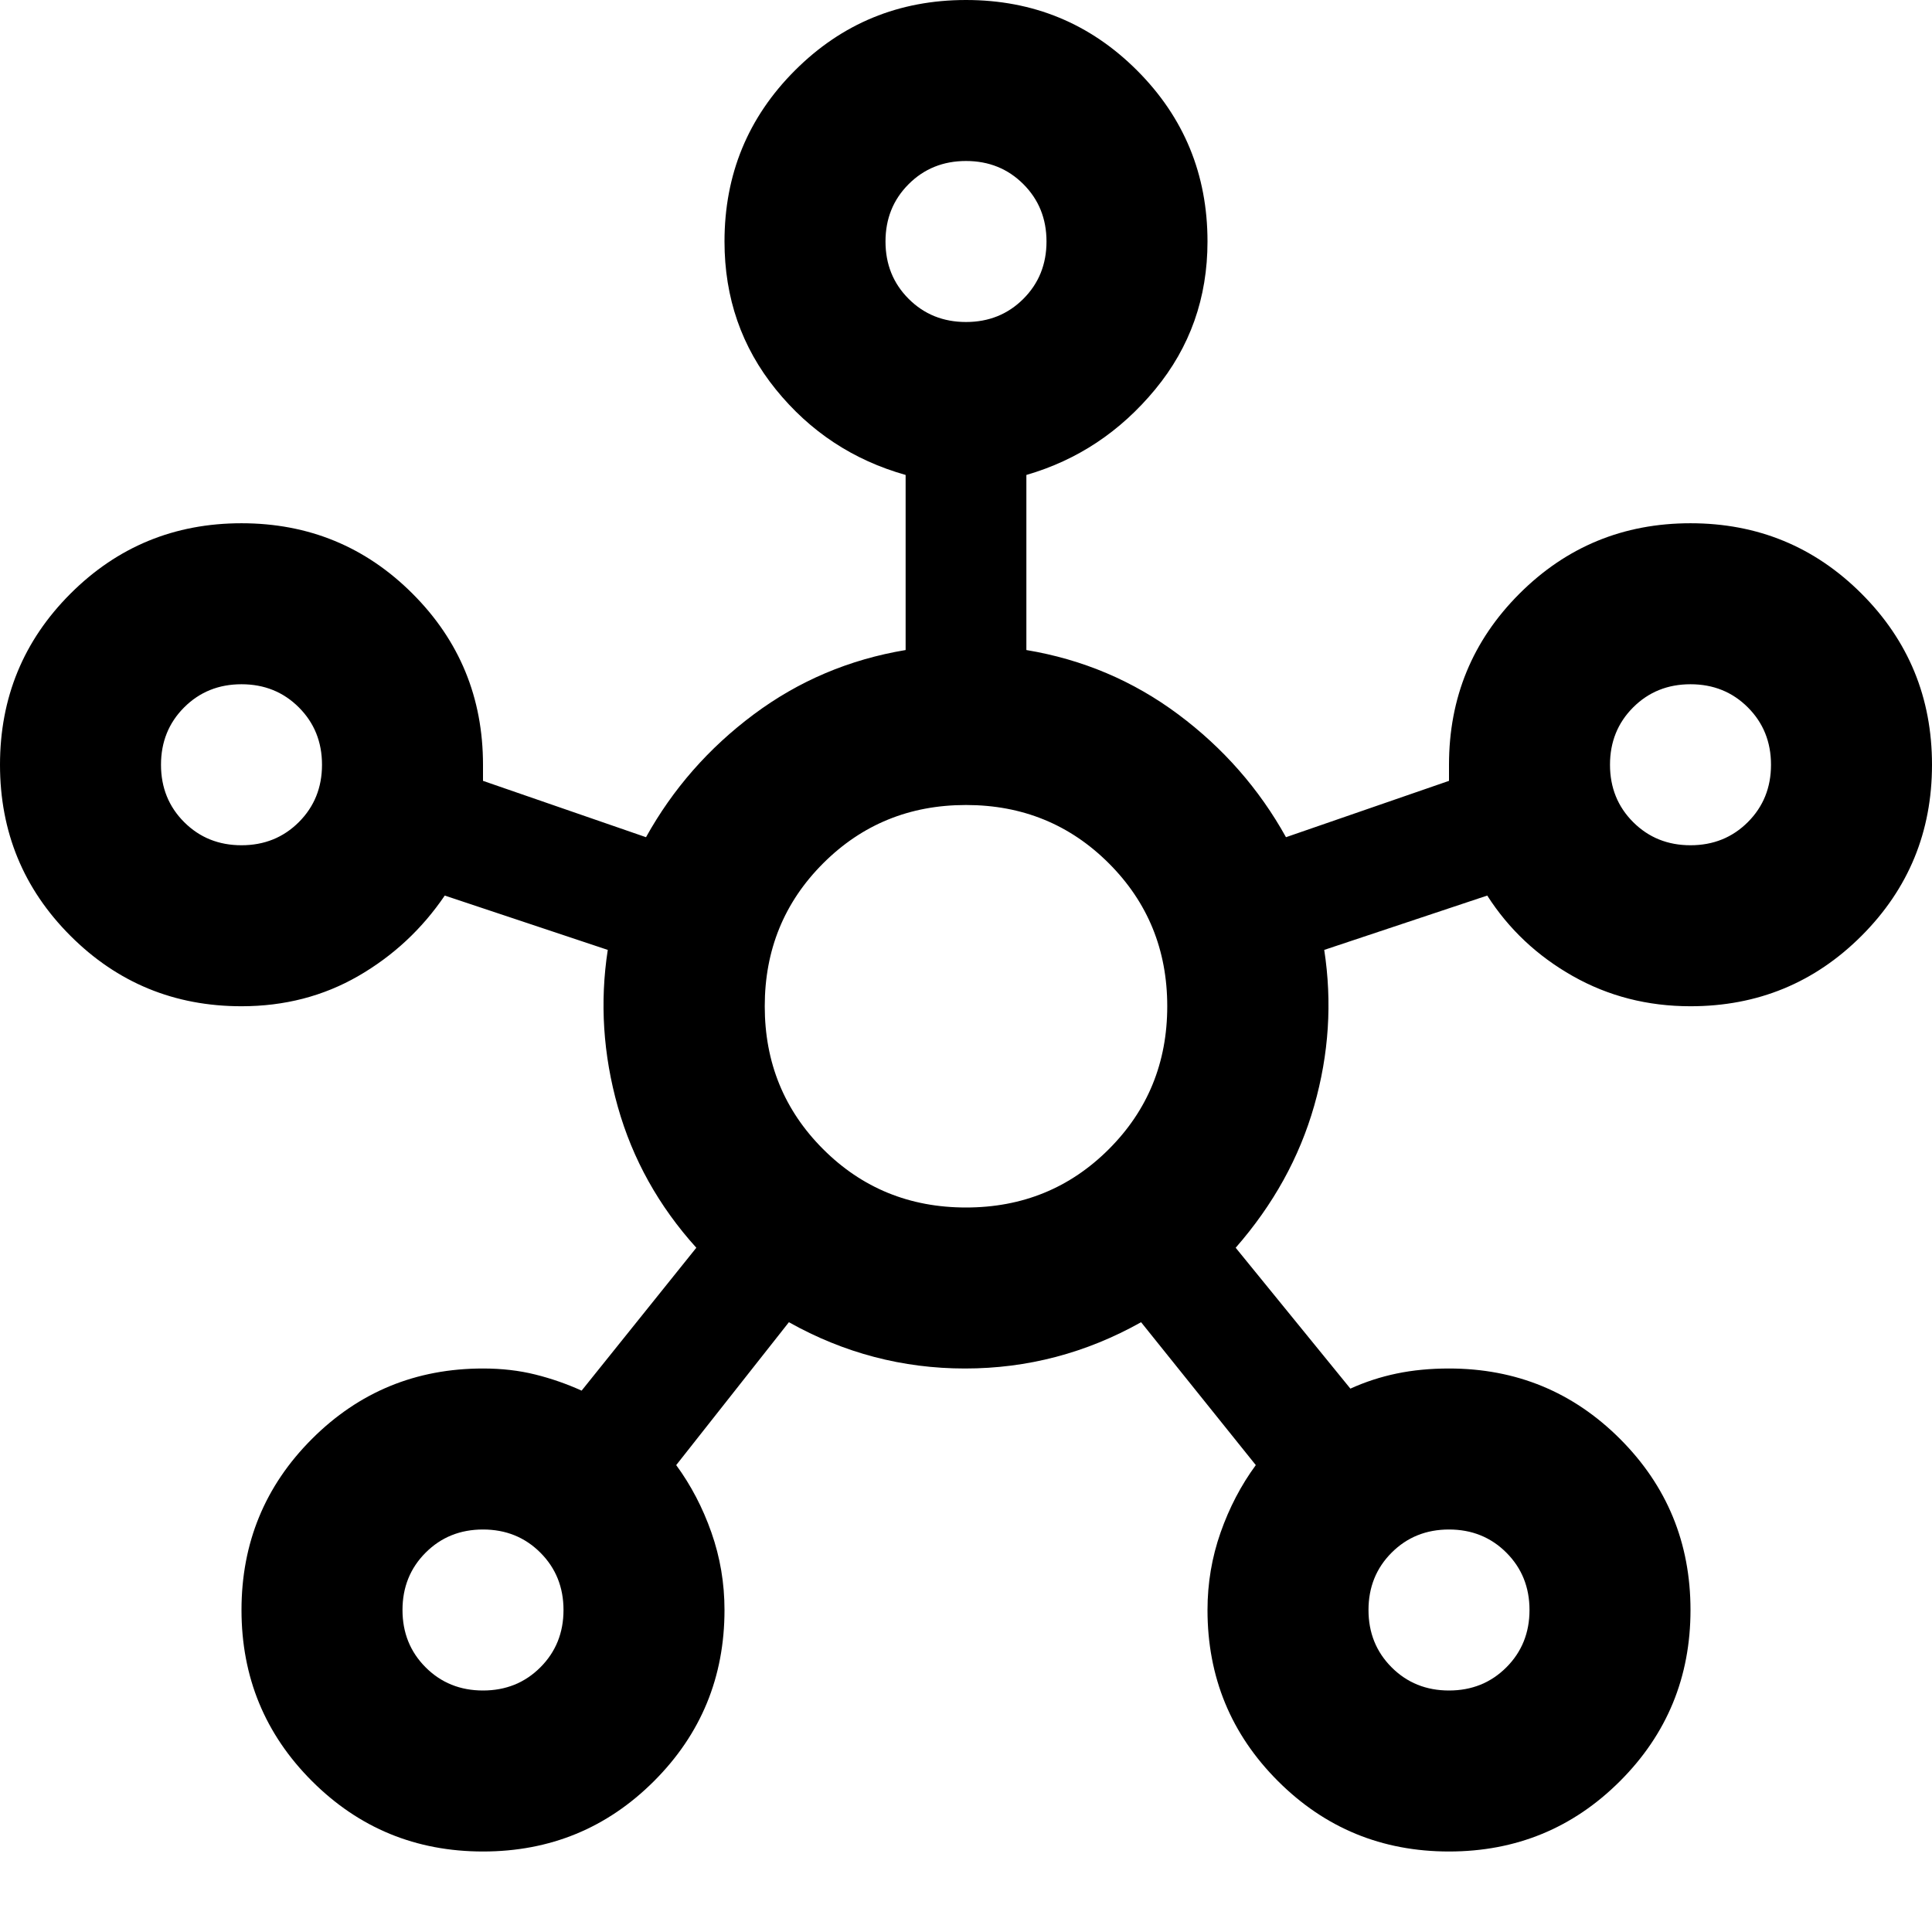
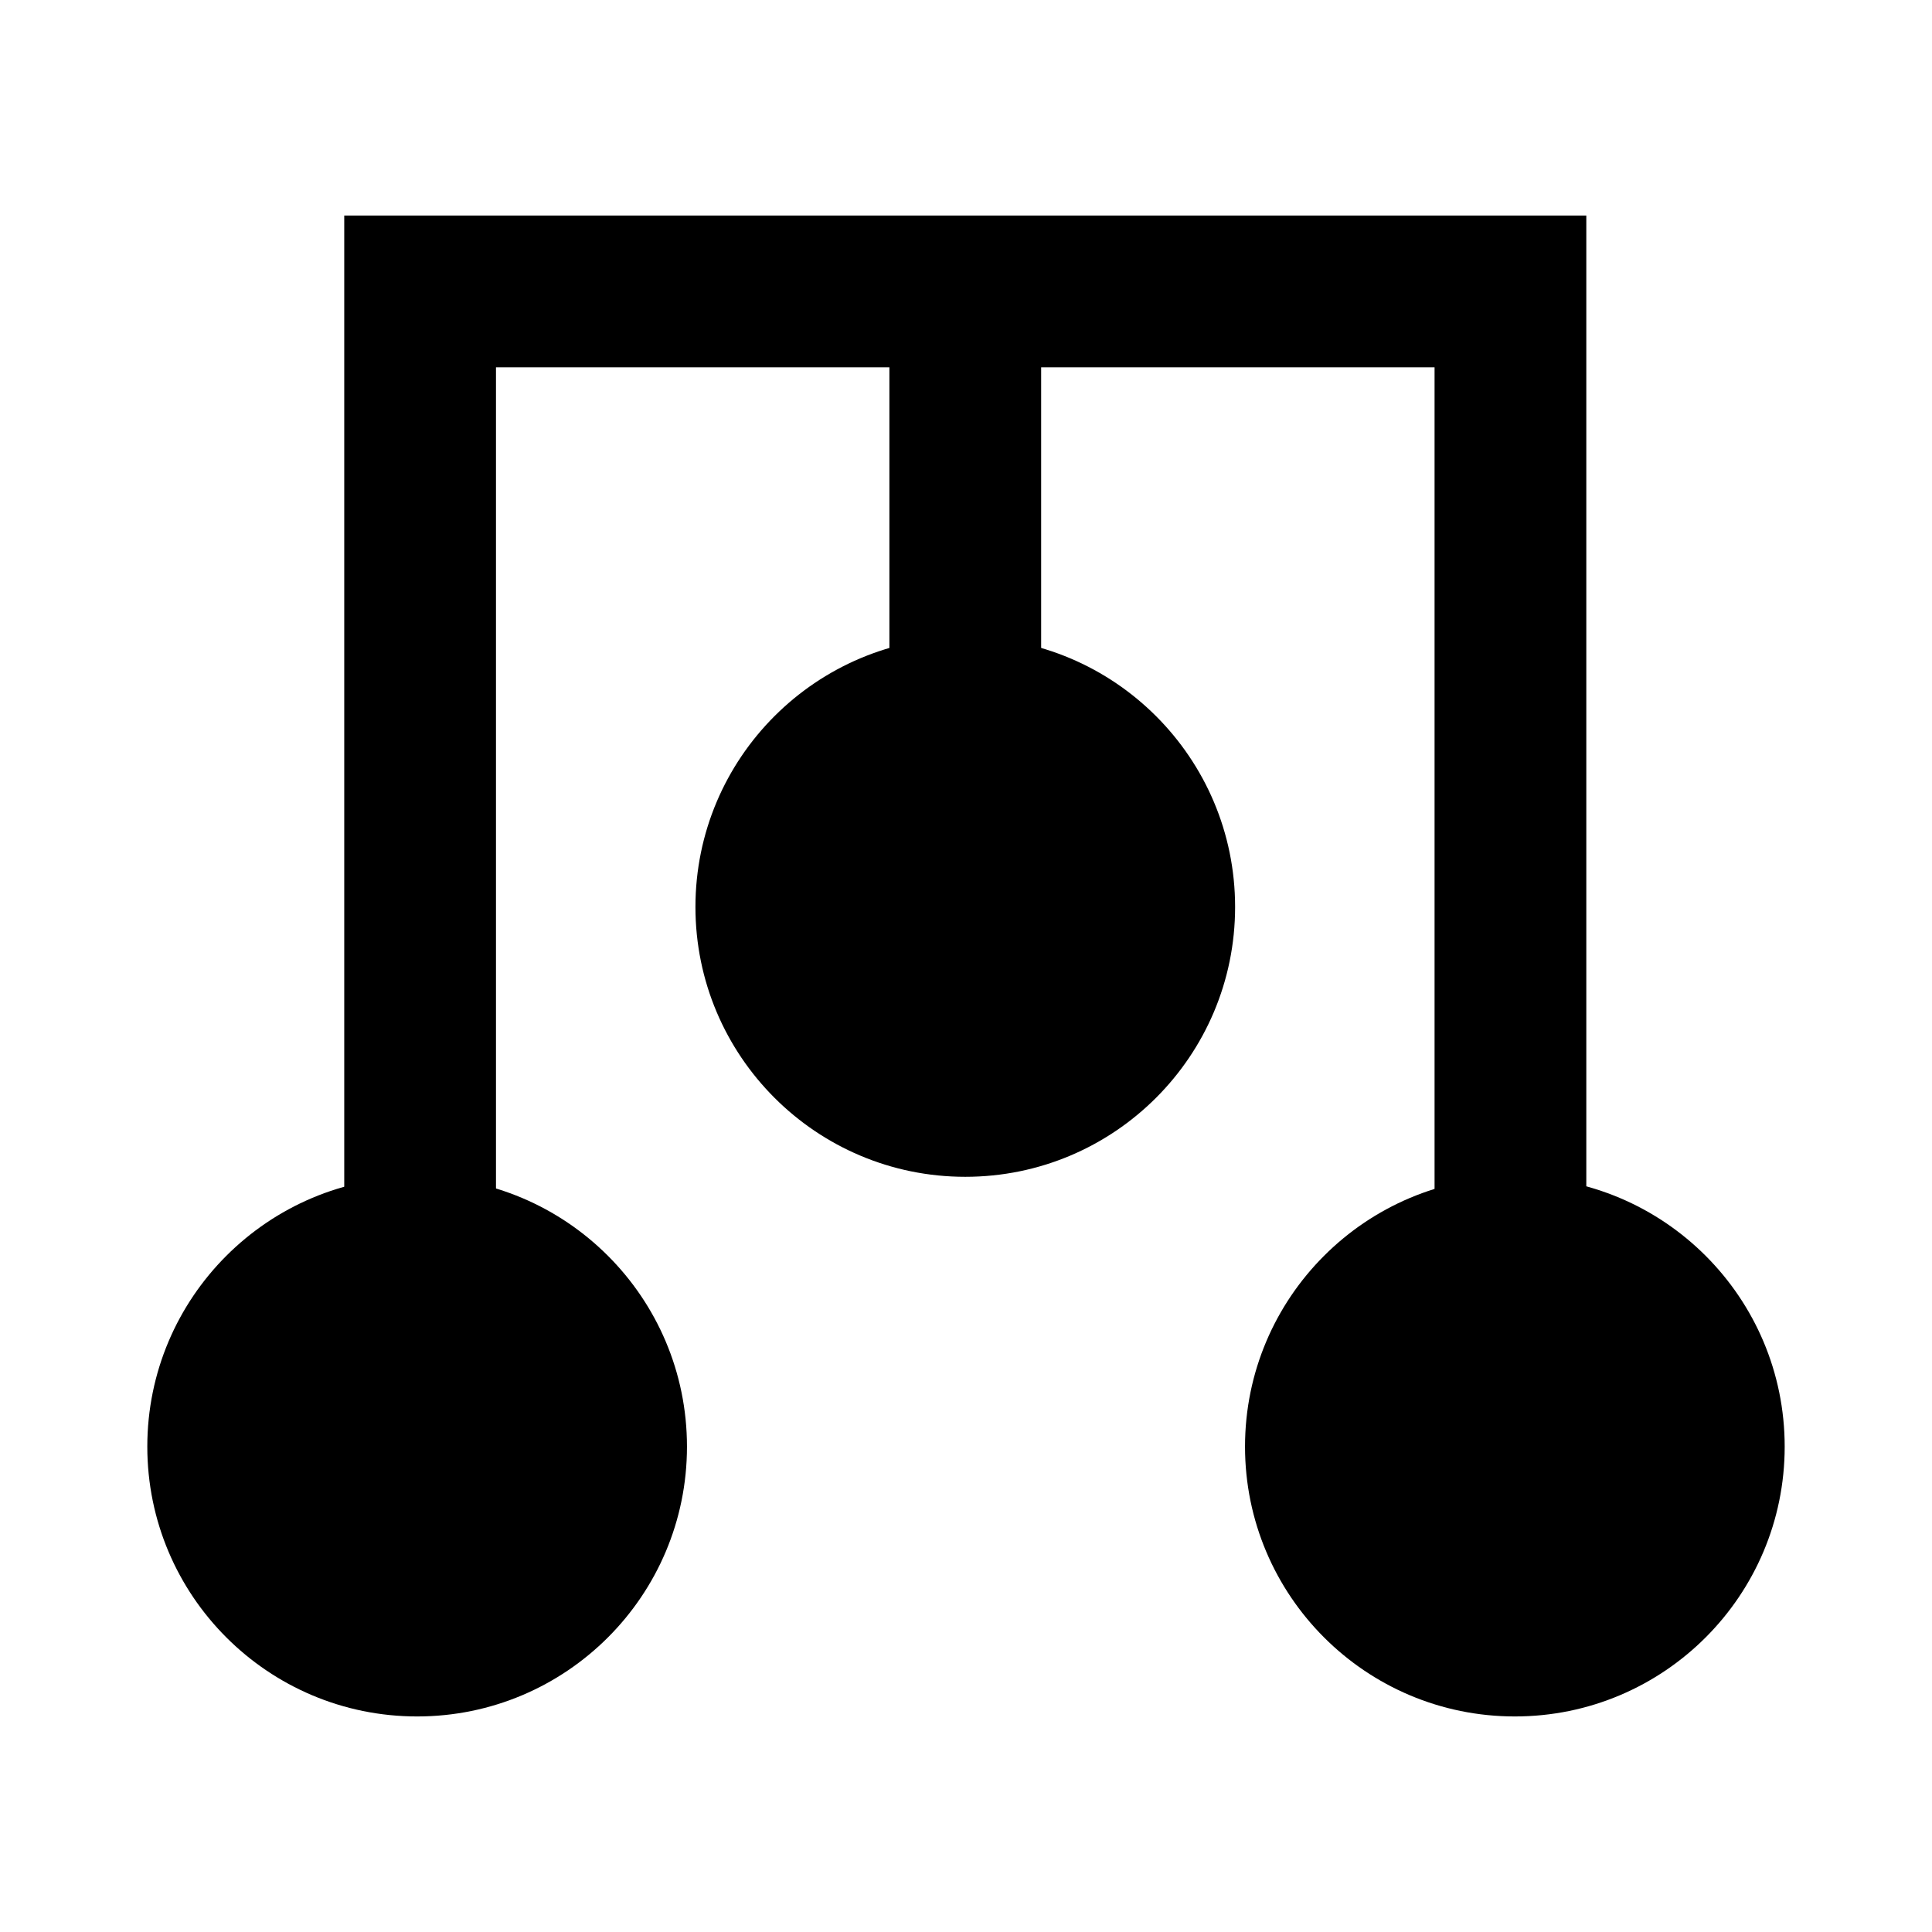
- <svg xmlns="http://www.w3.org/2000/svg" version="1.1" viewBox="0 -960 960 960" width="20px" height="20px" fill="#000">
-   <path d="M155-75q-35-35-35-85t35-85q35-35 85-35 14 0 26 3t23 8l57-71q-28-31-39-70t-5-78l-81-27q-17 25-43 40t-58 15q-50 0-85-35T0-580q0-50 35-85t85-35q50 0 85 35t35 85v8l81 28q20-36 53.5-61t75.5-32v-87q-39-11-64.5-42.5T360-840q0-50 35-85t85-35q50 0 85 35t35 85q0 42-26 73.5T510-724v87q42 7 75.5 32t53.5 61l81-28v-8q0-50 35-85t85-35q50 0 85 35t35 85q0 50-35 85t-85 35q-32 0-58.5-15T739-515l-81 27q6 39-5 77.5T614-340l57 70q11-5 23-7.5t26-2.5q50 0 85 35t35 85q0 50-35 85t-85 35q-50 0-85-35t-35-85q0-20 6.5-38.5T624-232l-57-71q-41 23-87.5 23T392-303l-56 71q11 15 17.5 33.5T360-160q0 50-35 85t-85 35q-50 0-85-35Zm-35-465q17 0 28.5-11.5T160-580q0-17-11.5-28.5T120-620q-17 0-28.5 11.5T80-580q0 17 11.5 28.5T120-540Zm148.5 408.5Q280-143 280-160t-11.5-28.5Q257-200 240-200t-28.5 11.5Q200-177 200-160t11.5 28.5Q223-120 240-120t28.5-11.5Zm240-680Q520-823 520-840t-11.5-28.5Q497-880 480-880t-28.5 11.5Q440-857 440-840t11.5 28.5Q463-800 480-800t28.5-11.5ZM480-360q42 0 71-29t29-71q0-42-29-71t-71-29q-42 0-71 29t-29 71q0 42 29 71t71 29Zm268.5 228.5Q760-143 760-160t-11.5-28.5Q737-200 720-200t-28.5 11.5Q680-177 680-160t11.5 28.5Q703-120 720-120t28.5-11.5Zm120-420Q880-563 880-580t-11.5-28.5Q857-620 840-620t-28.5 11.5Q800-597 800-580t11.5 28.5Q823-540 840-540t28.5-11.5ZM480-840ZM120-580Zm360 120Zm360-120ZM240-160Zm480 0Z" />
+ <svg xmlns="http://www.w3.org/2000/svg" viewBox="0 0 960 960">
+   <g>
+     <g style="stroke-width:15.912" transform="translate(-2274.68 -3955.603)scale(11.40127)">
+       <path d="M214.514 356.338v56.135h6.613v-49.52h40.906v49.52h6.613v-56.135z" style="baseline-shift:baseline;display:inline;overflow:visible;opacity:1;vector-effect:none;fill-rule:evenodd;stroke-width:308.973;stop-color:#000;stop-opacity:1" />
+       <circle cx="217.691" cy="409.991" r="11.76" style="font-variation-settings:normal;opacity:1;vector-effect:none;fill-opacity:1;fill-rule:evenodd;stroke:none;stroke-width:4.21;stroke-linecap:butt;stroke-linejoin:miter;stroke-miterlimit:4;stroke-dasharray:none;stroke-dashoffset:0;stroke-opacity:1;-inkscape-stroke:none;stop-color:#000;stop-opacity:1" />
+       <circle cx="265.532" cy="409.991" r="11.76" style="font-variation-settings:normal;opacity:1;vector-effect:none;fill-opacity:1;fill-rule:evenodd;stroke:none;stroke-width:4.21;stroke-linecap:butt;stroke-linejoin:miter;stroke-miterlimit:4;stroke-dasharray:none;stroke-dashoffset:0;stroke-opacity:1;-inkscape-stroke:none;stop-color:#000;stop-opacity:1" />
+       <circle cx="241.58" cy="386.472" r="11.76" style="font-variation-settings:normal;opacity:1;vector-effect:none;fill-opacity:1;fill-rule:evenodd;stroke:none;stroke-width:4.21;stroke-linecap:butt;stroke-linejoin:miter;stroke-miterlimit:4;stroke-dasharray:none;stroke-dashoffset:0;stroke-opacity:1;-inkscape-stroke:none;stop-color:#000;stop-opacity:1" />
+       <path d="M238.273 359.21v17.372h6.614v-17.371z" style="baseline-shift:baseline;display:inline;overflow:visible;opacity:1;vector-effect:none;stroke-width:308.973;stop-color:#000;stop-opacity:1" />
+     </g>
+   </g>
</svg>
